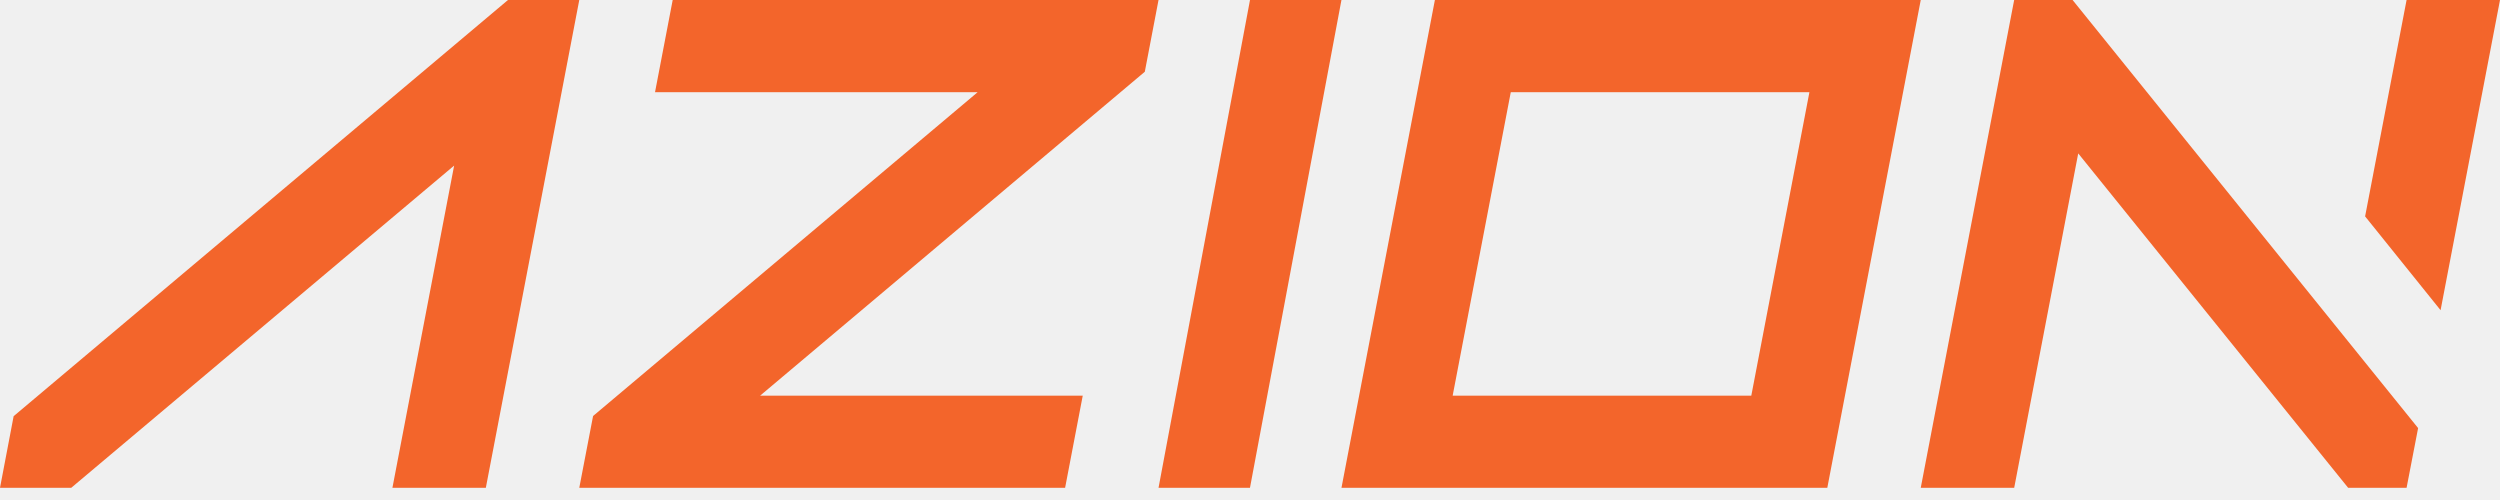
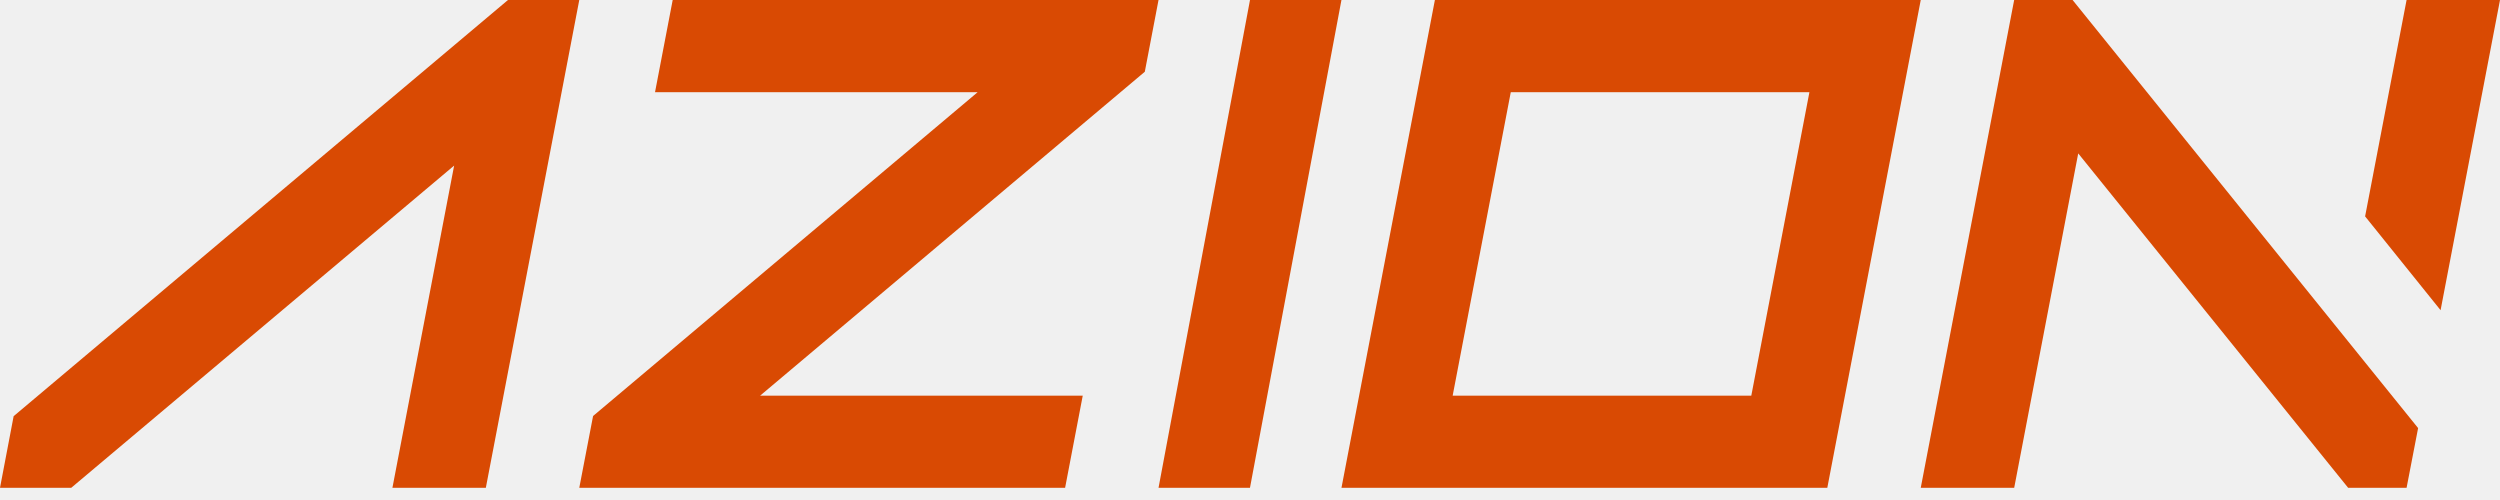
<svg xmlns="http://www.w3.org/2000/svg" width="90" height="18" viewBox="0 0 90 18" fill="none">
  <g clip-path="url(#clip0_4263_8239)">
-     <path fill-rule="evenodd" clip-rule="evenodd" d="M86.637 0L85.144 7.79L87.861 11.167L90 0H86.637ZM72.51 0L69.147 17.561H72.511L74.816 5.522L84.533 17.561H86.637L87.052 15.411L74.613 0H72.51Z" fill="#F3652B" />
-     <path fill-rule="evenodd" clip-rule="evenodd" d="M51.656 0L48.293 17.561H65.783L69.147 0H51.656ZM54.388 3.318H65.139L63.047 14.243H52.296L54.388 3.318Z" fill="#F3652B" />
-     <path fill-rule="evenodd" clip-rule="evenodd" d="M45 0L41.707 17.561H44.999L48.292 0H45Z" fill="#F3652B" />
-     <path fill-rule="evenodd" clip-rule="evenodd" d="M24.217 0L23.581 3.318H35.196L21.351 14.976L20.854 17.561H38.344L38.979 14.243H27.365L41.213 2.583L41.707 0H24.217Z" fill="#F3652B" />
-     <path fill-rule="evenodd" clip-rule="evenodd" d="M18.287 0L0.491 14.982L0 17.561H2.564L16.349 5.961L14.127 17.561H17.49L20.854 0H18.287Z" fill="#F3652B" />
+     <path fill-rule="evenodd" clip-rule="evenodd" d="M86.637 0L85.144 7.79L87.861 11.167L90 0H86.637ZM72.51 0L69.147 17.561H72.511L74.816 5.522L84.533 17.561H86.637L87.052 15.411L74.613 0H72.51Z" fill="#D94A03" />
+     <path fill-rule="evenodd" clip-rule="evenodd" d="M51.656 0L48.293 17.561H65.783L69.147 0H51.656ZM54.388 3.318H65.139L63.047 14.243H52.296L54.388 3.318Z" fill="#D94A03" />
+     <path fill-rule="evenodd" clip-rule="evenodd" d="M45 0L41.707 17.561H44.999L48.292 0H45Z" fill="#D94A03" />
+     <path fill-rule="evenodd" clip-rule="evenodd" d="M24.217 0L23.581 3.318H35.196L21.351 14.976L20.854 17.561H38.344L38.979 14.243H27.365L41.213 2.583L41.707 0H24.217Z" fill="#D94A03" />
+     <path fill-rule="evenodd" clip-rule="evenodd" d="M18.287 0L0.491 14.982L0 17.561H2.564L16.349 5.961L14.127 17.561H17.49L20.854 0H18.287Z" fill="#D94A03" />
  </g>
  <defs>
    <clipPath id="clip0_4263_8239">
      <rect width="90" height="18" fill="white" />
    </clipPath>
  </defs>
</svg>
